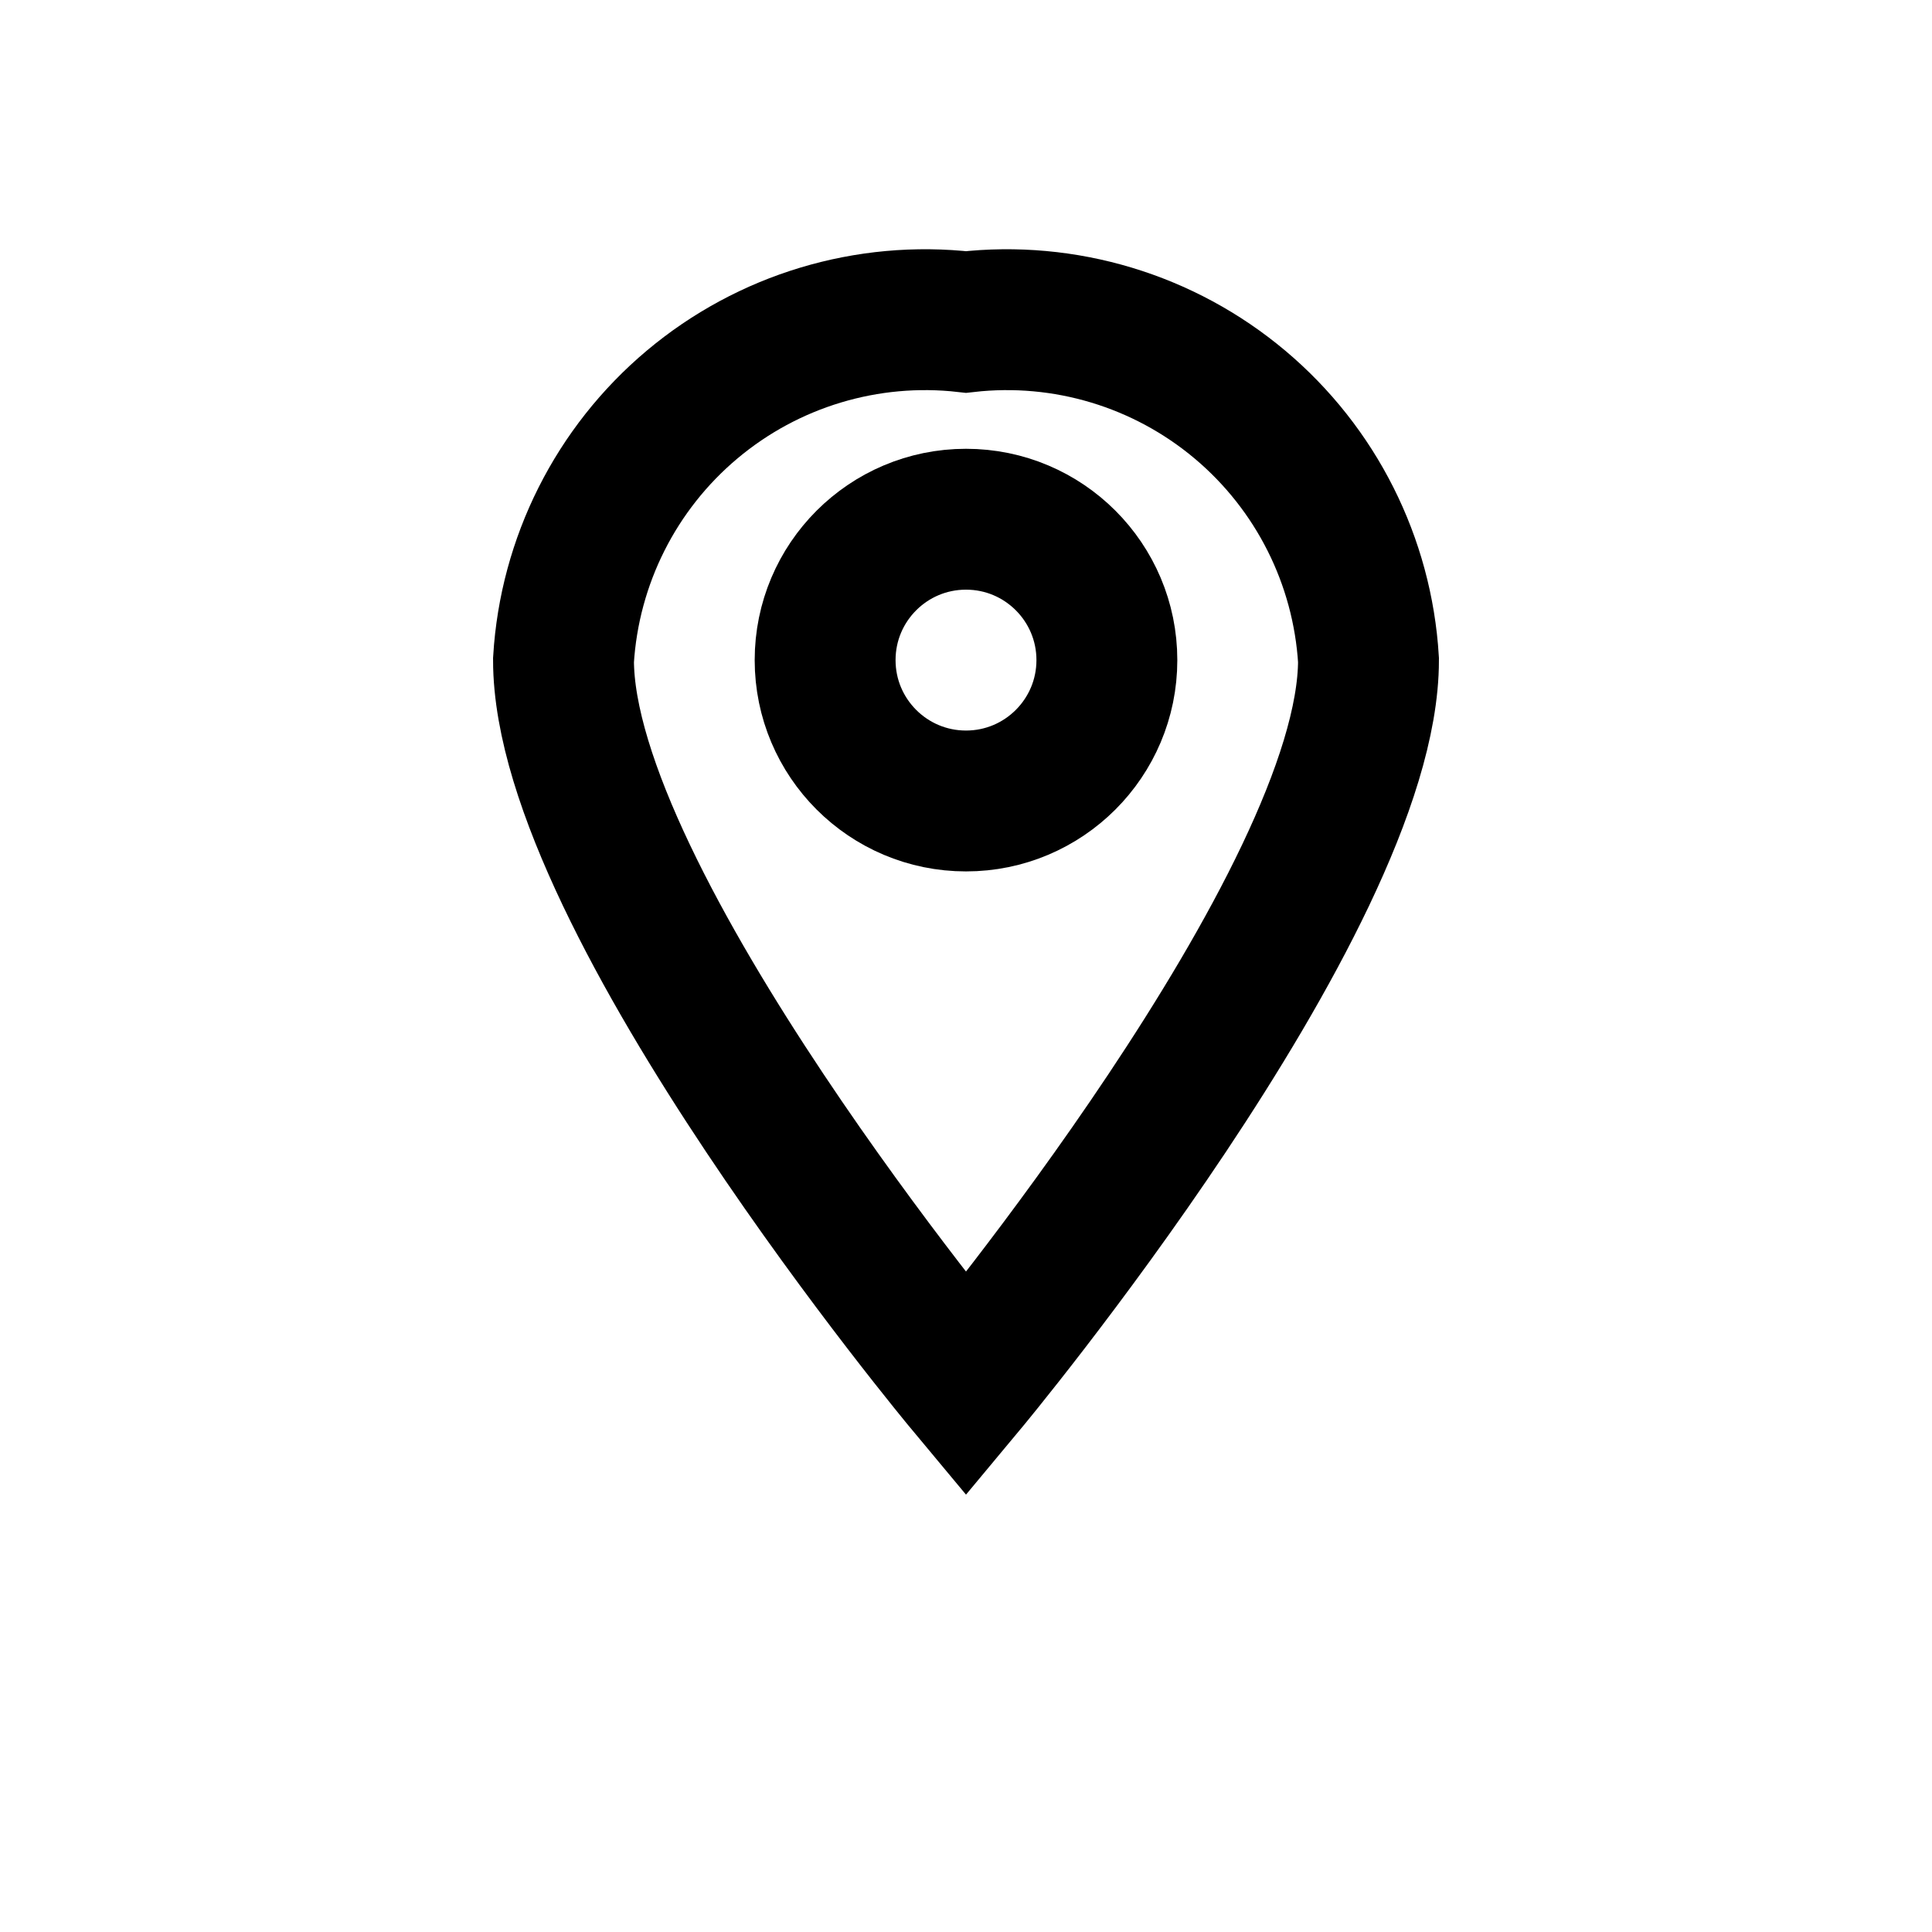
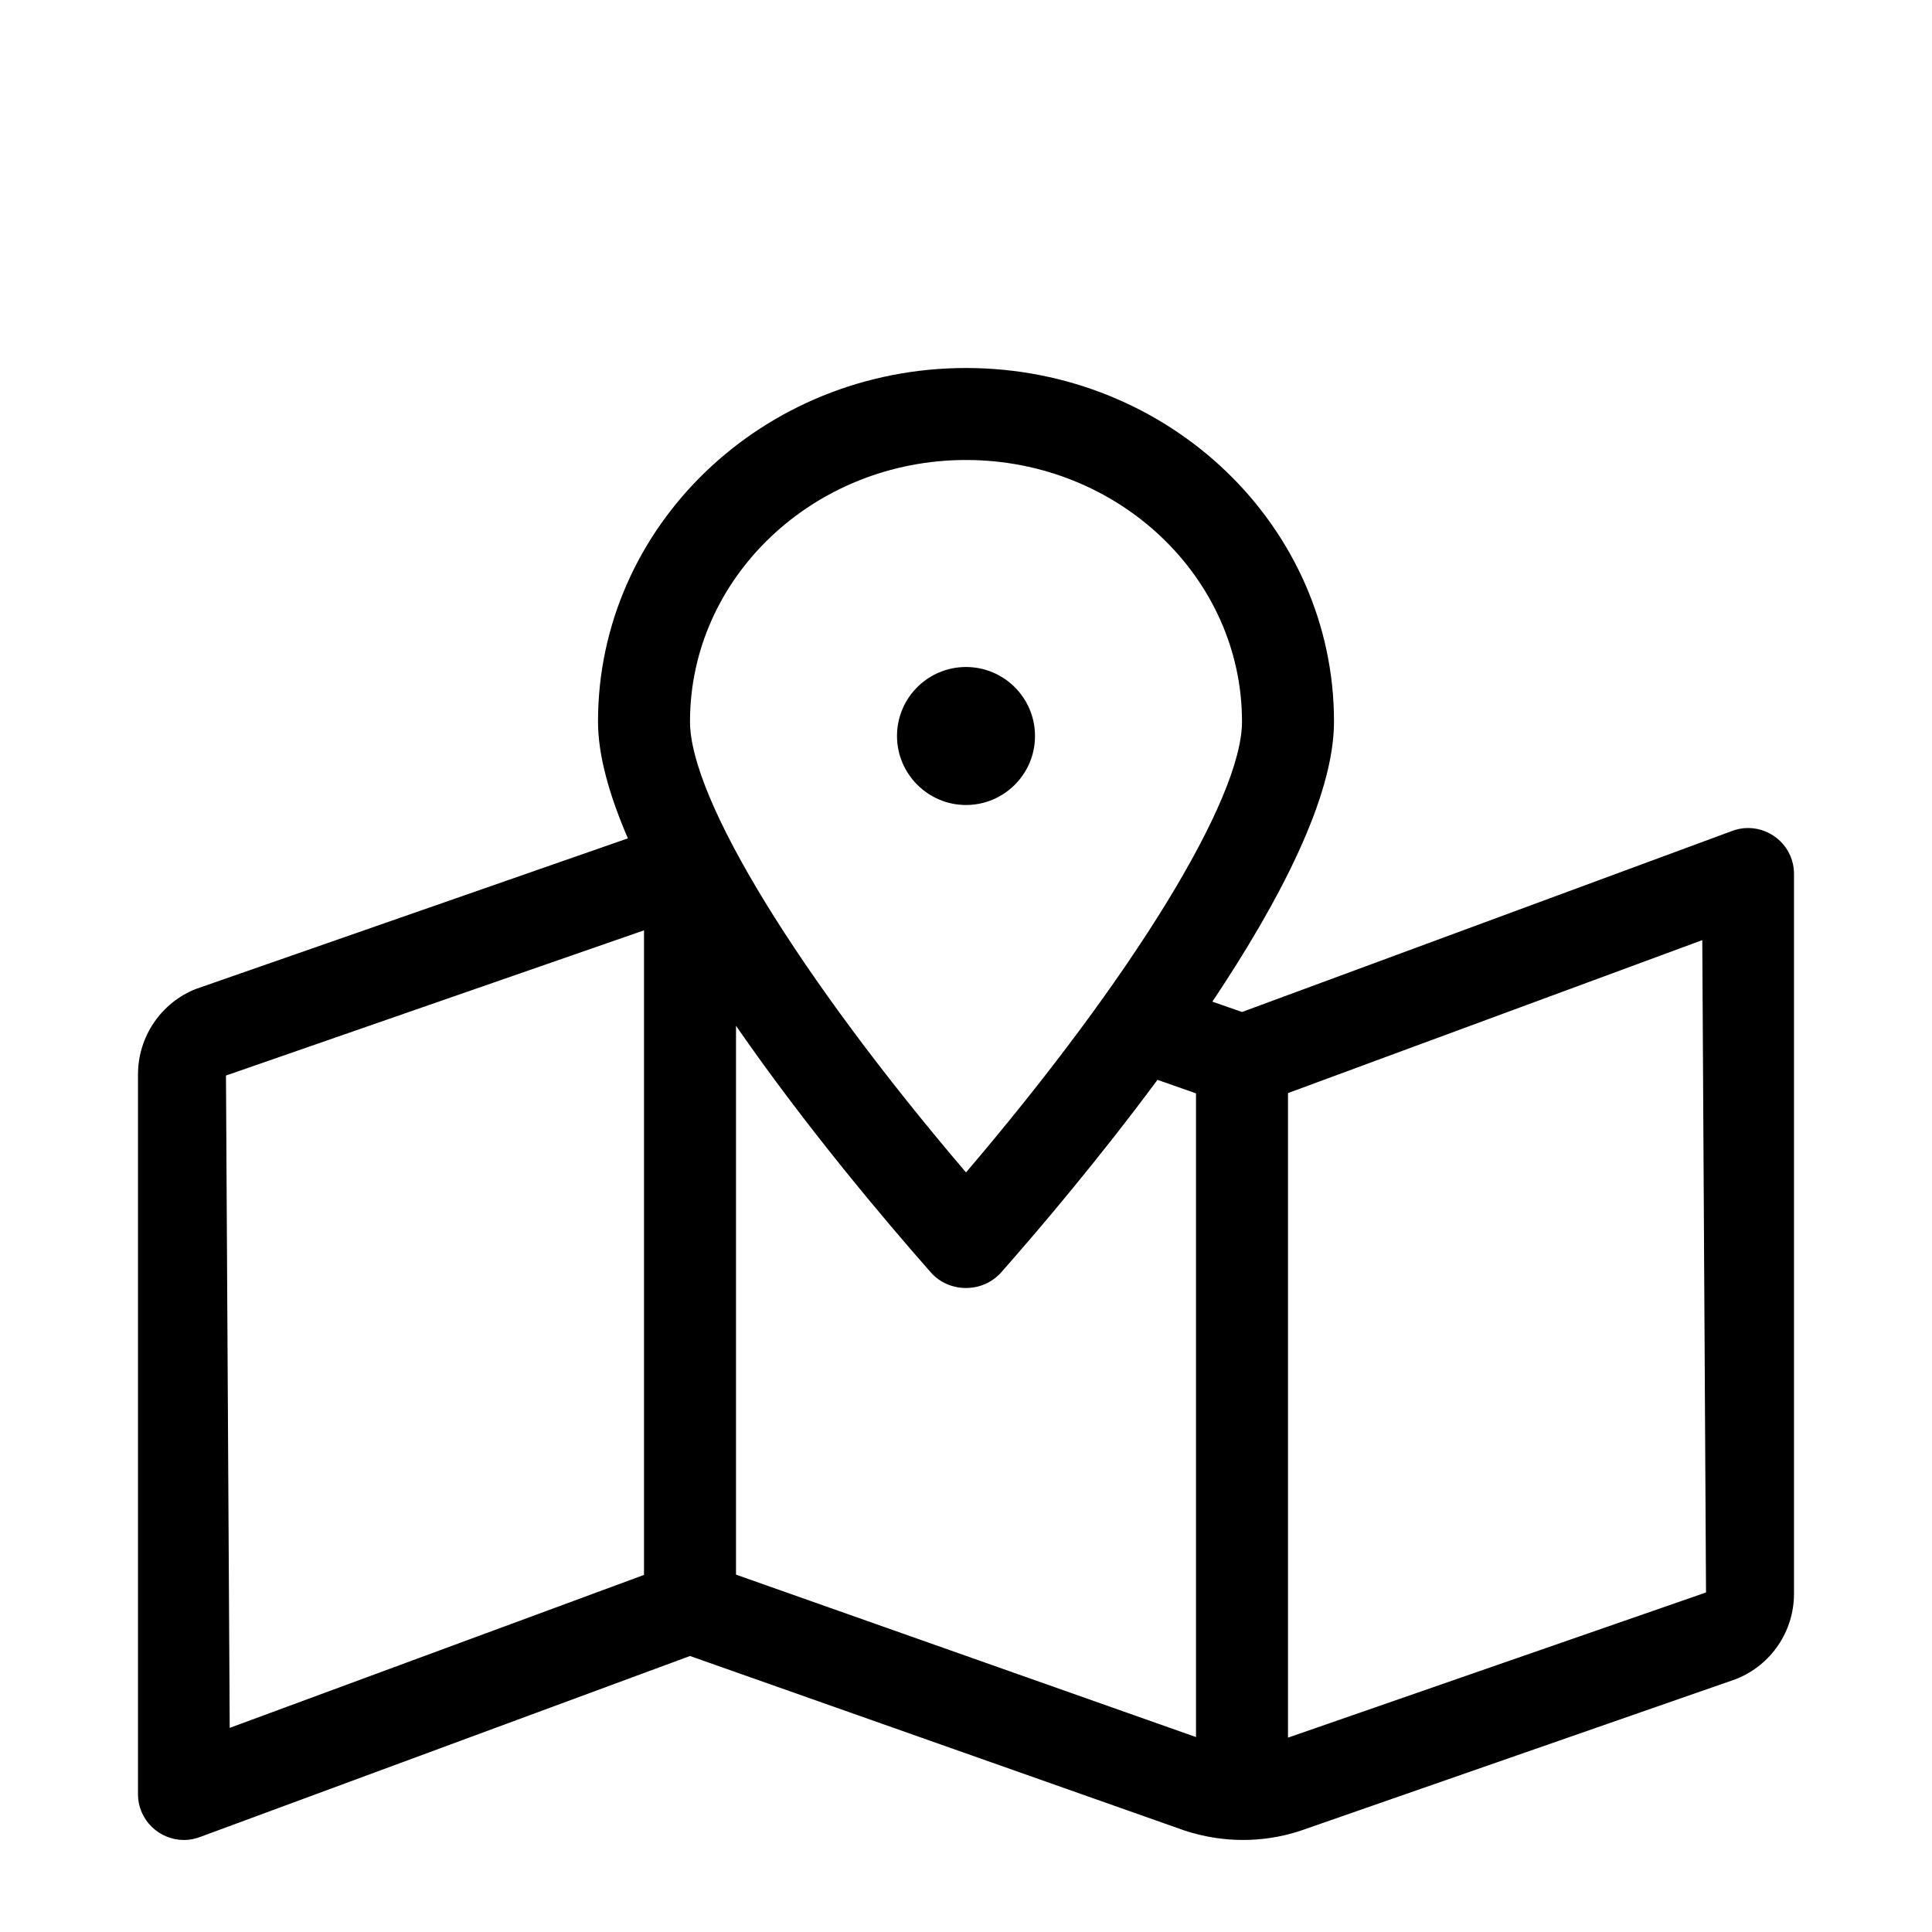
- <svg xmlns="http://www.w3.org/2000/svg" viewBox="0 0 24 24" fill="none">
-   <path d="M12 4a4.5 4.5 0 015 4.2c0 3-5 9-5 9S7 11.2 7 8.2A4.5 4.5 0 0112 4z" stroke="currentColor" stroke-width="1.75" stroke-linejoin="miter" />
-   <circle cx="12" cy="8.2" r="1.75" stroke="currentColor" stroke-width="1.75" />
+ <svg xmlns="http://www.w3.org/2000/svg" viewBox="-48 -64 672 672" fill="currentColor" aria-hidden="true">
+   <g transform="translate(0 512) scale(1 -1)">
+     <path d="M560 288c8.5 0 16 -6.8 16 -16v-250.3c0 -13.101 -7.9 -24.8 -20.1 -29.7l-151.9 -52.9c-13 -4.199 -27 -4.1 -40 0.2l-172 60.7l-170 -62.8c-2 -0.8 -4 -1.2 -6 -1.2c-8.5 0 -16 6.8 -16 16v250.3 c0 13.101 8 24.9 20.1 29.7l150.301 52.4c-6.4 14.8 -10.4 28.8 -10.4 40.6c0 67.9 57.3 123 128 123s128 -55 128 -123c0 -26.2 -19 -62.5 -42.3 -97.4l10.3 -3.6l170 62.8c2 0.8 4 1.2 6 1.2z M176 28.2v224.2l-145.4 -50.5l1.301 -226.9zM288 416c-52.9 0 -96 -40.8 -96 -91c0 -27 38.1 -88.9 96 -156.8c57.9 67.899 96 129.8 96 156.8c0 50.2 -43.1 91 -96 91zM368 -28.2v223.9l-13.4 4.7 c-20.6 -27.801 -41.5 -52.4 -54.3 -66.9c-3.3 -3.7 -7.8 -5.5 -12.3 -5.5s-9.1 1.8 -12.3 5.5c-15.601 17.7 -43.3 50.4 -67.7 85.7v-190.9zM400 -28.4l145.4 50.5l-1.301 226.9l-144.1 -53.2v-224.2zM312 320 c0 -13.3 -10.8 -24 -24 -24s-24 10.8 -24 24c0 13.3 10.8 24 24 24s24 -10.7 24 -24z" />
+   </g>
</svg>
